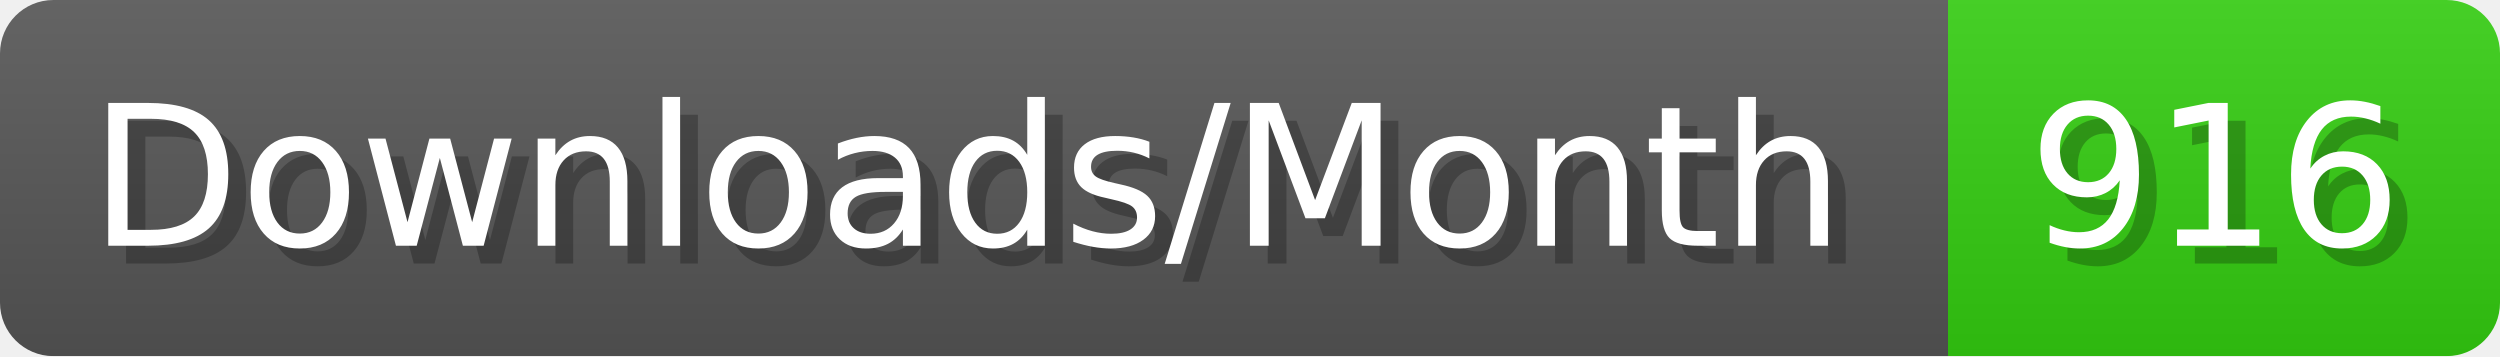
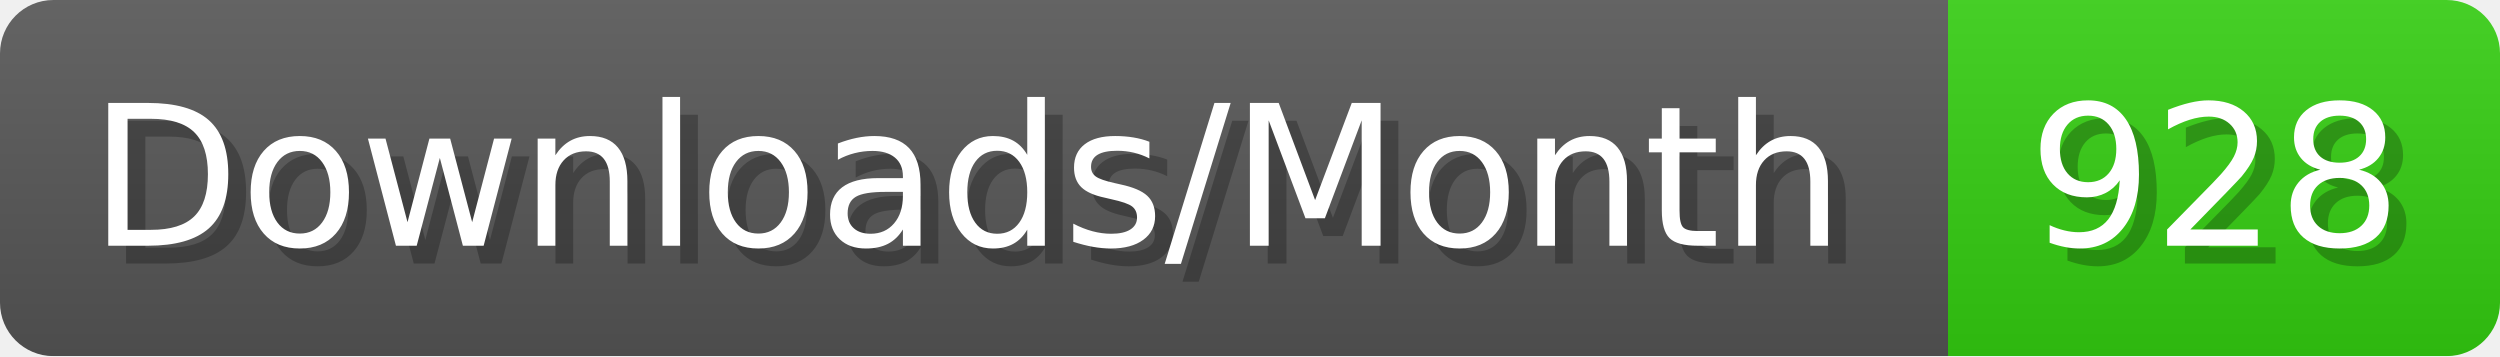
- <svg xmlns="http://www.w3.org/2000/svg" width="140.4" height="20" viewBox="0 0 1404 200" role="img" aria-label="Downloads/Month: 916">
+ <svg xmlns="http://www.w3.org/2000/svg" width="140.4" height="20" viewBox="0 0 1404 200" role="img" aria-label="Downloads/Month: 928">
  <linearGradient id="YlXUI" x2="0" y2="100%">
    <stop offset="0" stop-opacity=".1" stop-color="#EEE" />
    <stop offset="1" stop-opacity=".1" />
  </linearGradient>
  <mask id="JHhop">
    <rect width="1404" height="200" rx="30" fill="#FFF" />
  </mask>
  <g mask="url(#JHhop)">
    <rect width="1094" height="200" fill="#555" />
    <rect width="310" height="200" fill="#3C1" x="1094" />
    <rect width="1404" height="200" fill="url(#YlXUI)" />
  </g>
  <g aria-hidden="true" fill="#fff" text-anchor="start" font-family="Verdana,DejaVu Sans,sans-serif" font-size="110">
    <text x="60" y="148" textLength="994" fill="#000" opacity="0.25">Downloads/Month</text>
    <text x="50" y="138" textLength="994">Downloads/Month</text>
-     <text x="1149" y="148" textLength="210" fill="#000" opacity="0.25">916</text>
-     <text x="1139" y="138" textLength="210">916</text>
+     <text x="1149" y="148" textLength="210" fill="#000" opacity="0.25">928</text>
+     <text x="1139" y="138" textLength="210">928</text>
  </g>
</svg>
